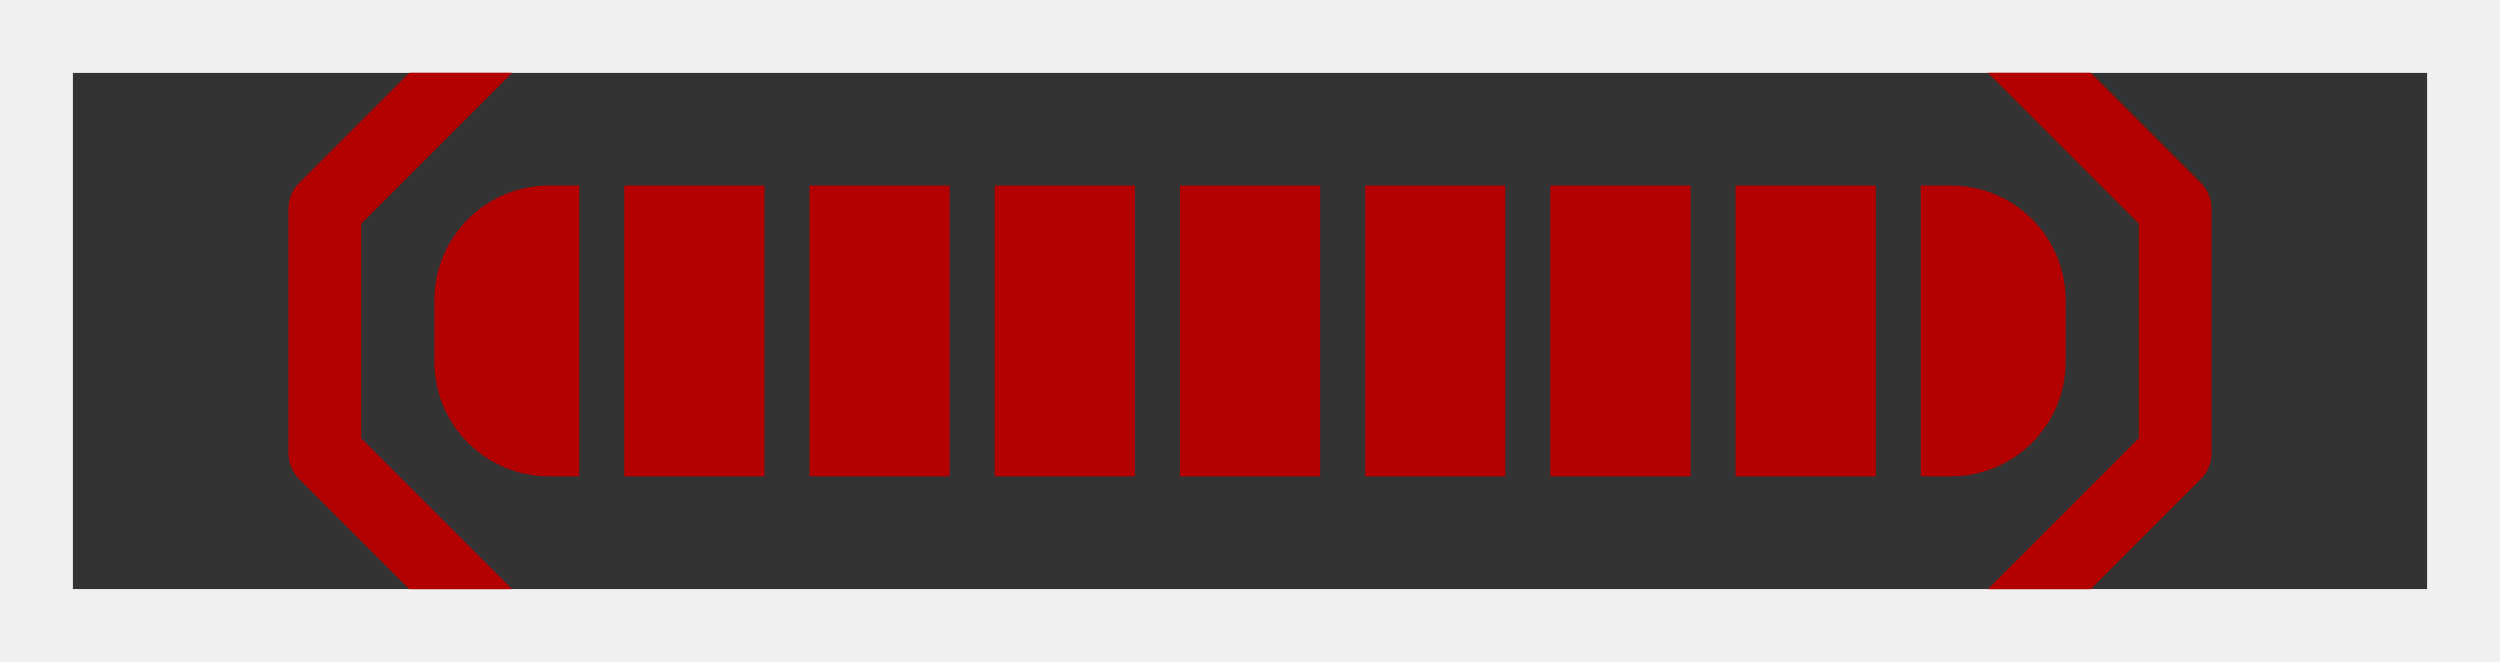
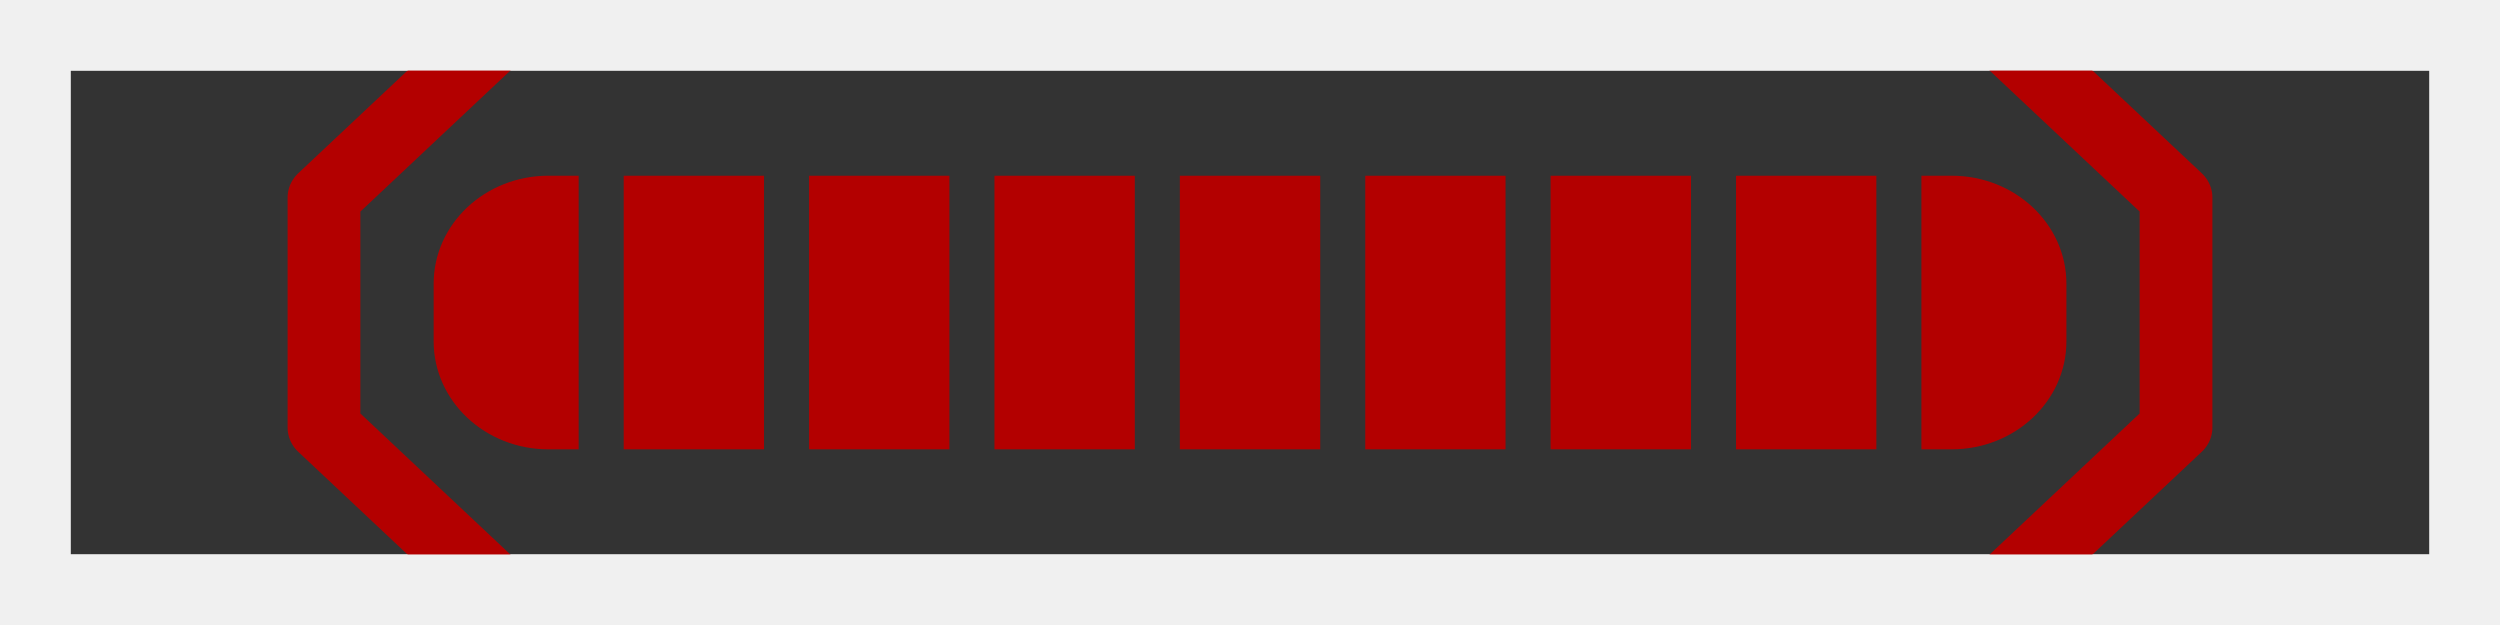
- <svg xmlns="http://www.w3.org/2000/svg" width="137.54" height="36.415" viewBox="0 0 36.391 9.635" version="1.1" id="svg3496">
+ <svg xmlns="http://www.w3.org/2000/svg" width="1024" height="256" viewBox="0 0 270.933 67.733" version="1.1" id="svg3496">
  <defs id="defs3490" />
-   <g id="layer1" transform="translate(-1776.48,-1586.569)">
-     <rect style="fill:#333333;fill-opacity:1;stroke:#f0f0f0;stroke-width:1.058;stroke-linecap:butt;stroke-linejoin:miter;stroke-miterlimit:4;stroke-dasharray:none;stroke-opacity:1" id="rect7663" width="35.333" height="8.577" x="1777.009" y="1587.098" ry="0" />
-     <g id="g7676" transform="translate(-2.14402,7.39513)">
+   <g id="layer1" transform="translate(-1776.48,-1528.47)">
+     <rect style="fill:#333333;fill-opacity:1;stroke:#f0f0f0;stroke-width:7.647;stroke-linecap:butt;stroke-linejoin:miter;stroke-miterlimit:4;stroke-dasharray:none;stroke-opacity:1" id="rect7663" width="263.287" height="60.087" x="1780.304" y="1532.294" ry="0" />
+     <g id="g7676" transform="matrix(7.451673,0,0,7.00589,-11477.365,-9534.931)">
      <rect ry="1.32" y="1582.225" x="1785.297" height="3.533" width="23.046" id="rect7515" style="fill:#b30000;fill-opacity:1;stroke:#b30000;stroke-width:0.7;stroke-linecap:butt;stroke-miterlimit:4;stroke-dasharray:none;stroke-opacity:1" />
      <rect ry="0" y="1581.384" x="1787.056" height="5.215" width="0.655" id="rect7517" style="fill:#333333;fill-opacity:1;stroke:none;stroke-width:1.181;stroke-linecap:butt;stroke-miterlimit:4;stroke-dasharray:none;stroke-opacity:1" />
      <rect ry="0" y="1581.384" x="1789.752" height="5.215" width="0.655" id="rect7517-5" style="fill:#333333;fill-opacity:1;stroke:none;stroke-width:1.181;stroke-linecap:butt;stroke-miterlimit:4;stroke-dasharray:none;stroke-opacity:1" />
      <rect ry="0" y="1581.384" x="1792.448" height="5.215" width="0.655" id="rect7517-9" style="fill:#333333;fill-opacity:1;stroke:none;stroke-width:1.181;stroke-linecap:butt;stroke-miterlimit:4;stroke-dasharray:none;stroke-opacity:1" />
      <rect ry="0" y="1581.384" x="1795.144" height="5.215" width="0.655" id="rect7517-2" style="fill:#333333;fill-opacity:1;stroke:none;stroke-width:1.181;stroke-linecap:butt;stroke-miterlimit:4;stroke-dasharray:none;stroke-opacity:1" />
      <rect ry="0" y="1581.384" x="1797.841" height="5.215" width="0.655" id="rect7517-28" style="fill:#333333;fill-opacity:1;stroke:none;stroke-width:1.181;stroke-linecap:butt;stroke-miterlimit:4;stroke-dasharray:none;stroke-opacity:1" />
      <rect ry="0" y="1581.384" x="1800.536" height="5.215" width="0.655" id="rect7517-97" style="fill:#333333;fill-opacity:1;stroke:none;stroke-width:1.181;stroke-linecap:butt;stroke-miterlimit:4;stroke-dasharray:none;stroke-opacity:1" />
      <rect ry="0" y="1581.384" x="1803.233" height="5.215" width="0.655" id="rect7517-3" style="fill:#333333;fill-opacity:1;stroke:none;stroke-width:1.181;stroke-linecap:butt;stroke-miterlimit:4;stroke-dasharray:none;stroke-opacity:1" />
      <rect ry="0" y="1581.384" x="1805.929" height="5.215" width="0.655" id="rect7517-6" style="fill:#333333;fill-opacity:1;stroke:none;stroke-width:1.181;stroke-linecap:butt;stroke-miterlimit:4;stroke-dasharray:none;stroke-opacity:1" />
      <path id="path7595-2" d="m 1785.702,1588.122 -2.35,-2.35 c 0,-1.187 0,-2.374 0,-3.561 l 2.35,-2.35" style="fill:none;stroke:#b30000;stroke-width:1.058;stroke-linecap:butt;stroke-linejoin:round;stroke-miterlimit:4;stroke-dasharray:none;stroke-opacity:1" />
      <path id="path7595-2-9" d="m 1807.937,1588.122 2.35,-2.35 c 0,-1.187 0,-2.374 0,-3.561 l -2.35,-2.35" style="fill:none;stroke:#b30000;stroke-width:1.058;stroke-linecap:butt;stroke-linejoin:round;stroke-miterlimit:4;stroke-dasharray:none;stroke-opacity:1" />
    </g>
-     <rect style="fill:none;fill-opacity:1;stroke:#f0f0f0;stroke-width:1.058;stroke-linecap:butt;stroke-linejoin:miter;stroke-miterlimit:4;stroke-dasharray:none;stroke-opacity:1" id="rect7663-3" width="35.333" height="8.577" x="1777.009" y="1587.098" ry="0" />
+     <rect style="fill:none;fill-opacity:1;stroke:#f0f0f0;stroke-width:7.647;stroke-linecap:butt;stroke-linejoin:miter;stroke-miterlimit:4;stroke-dasharray:none;stroke-opacity:1" id="rect7663-3" width="263.287" height="60.087" x="1780.304" y="1532.294" ry="0" />
  </g>
</svg>
